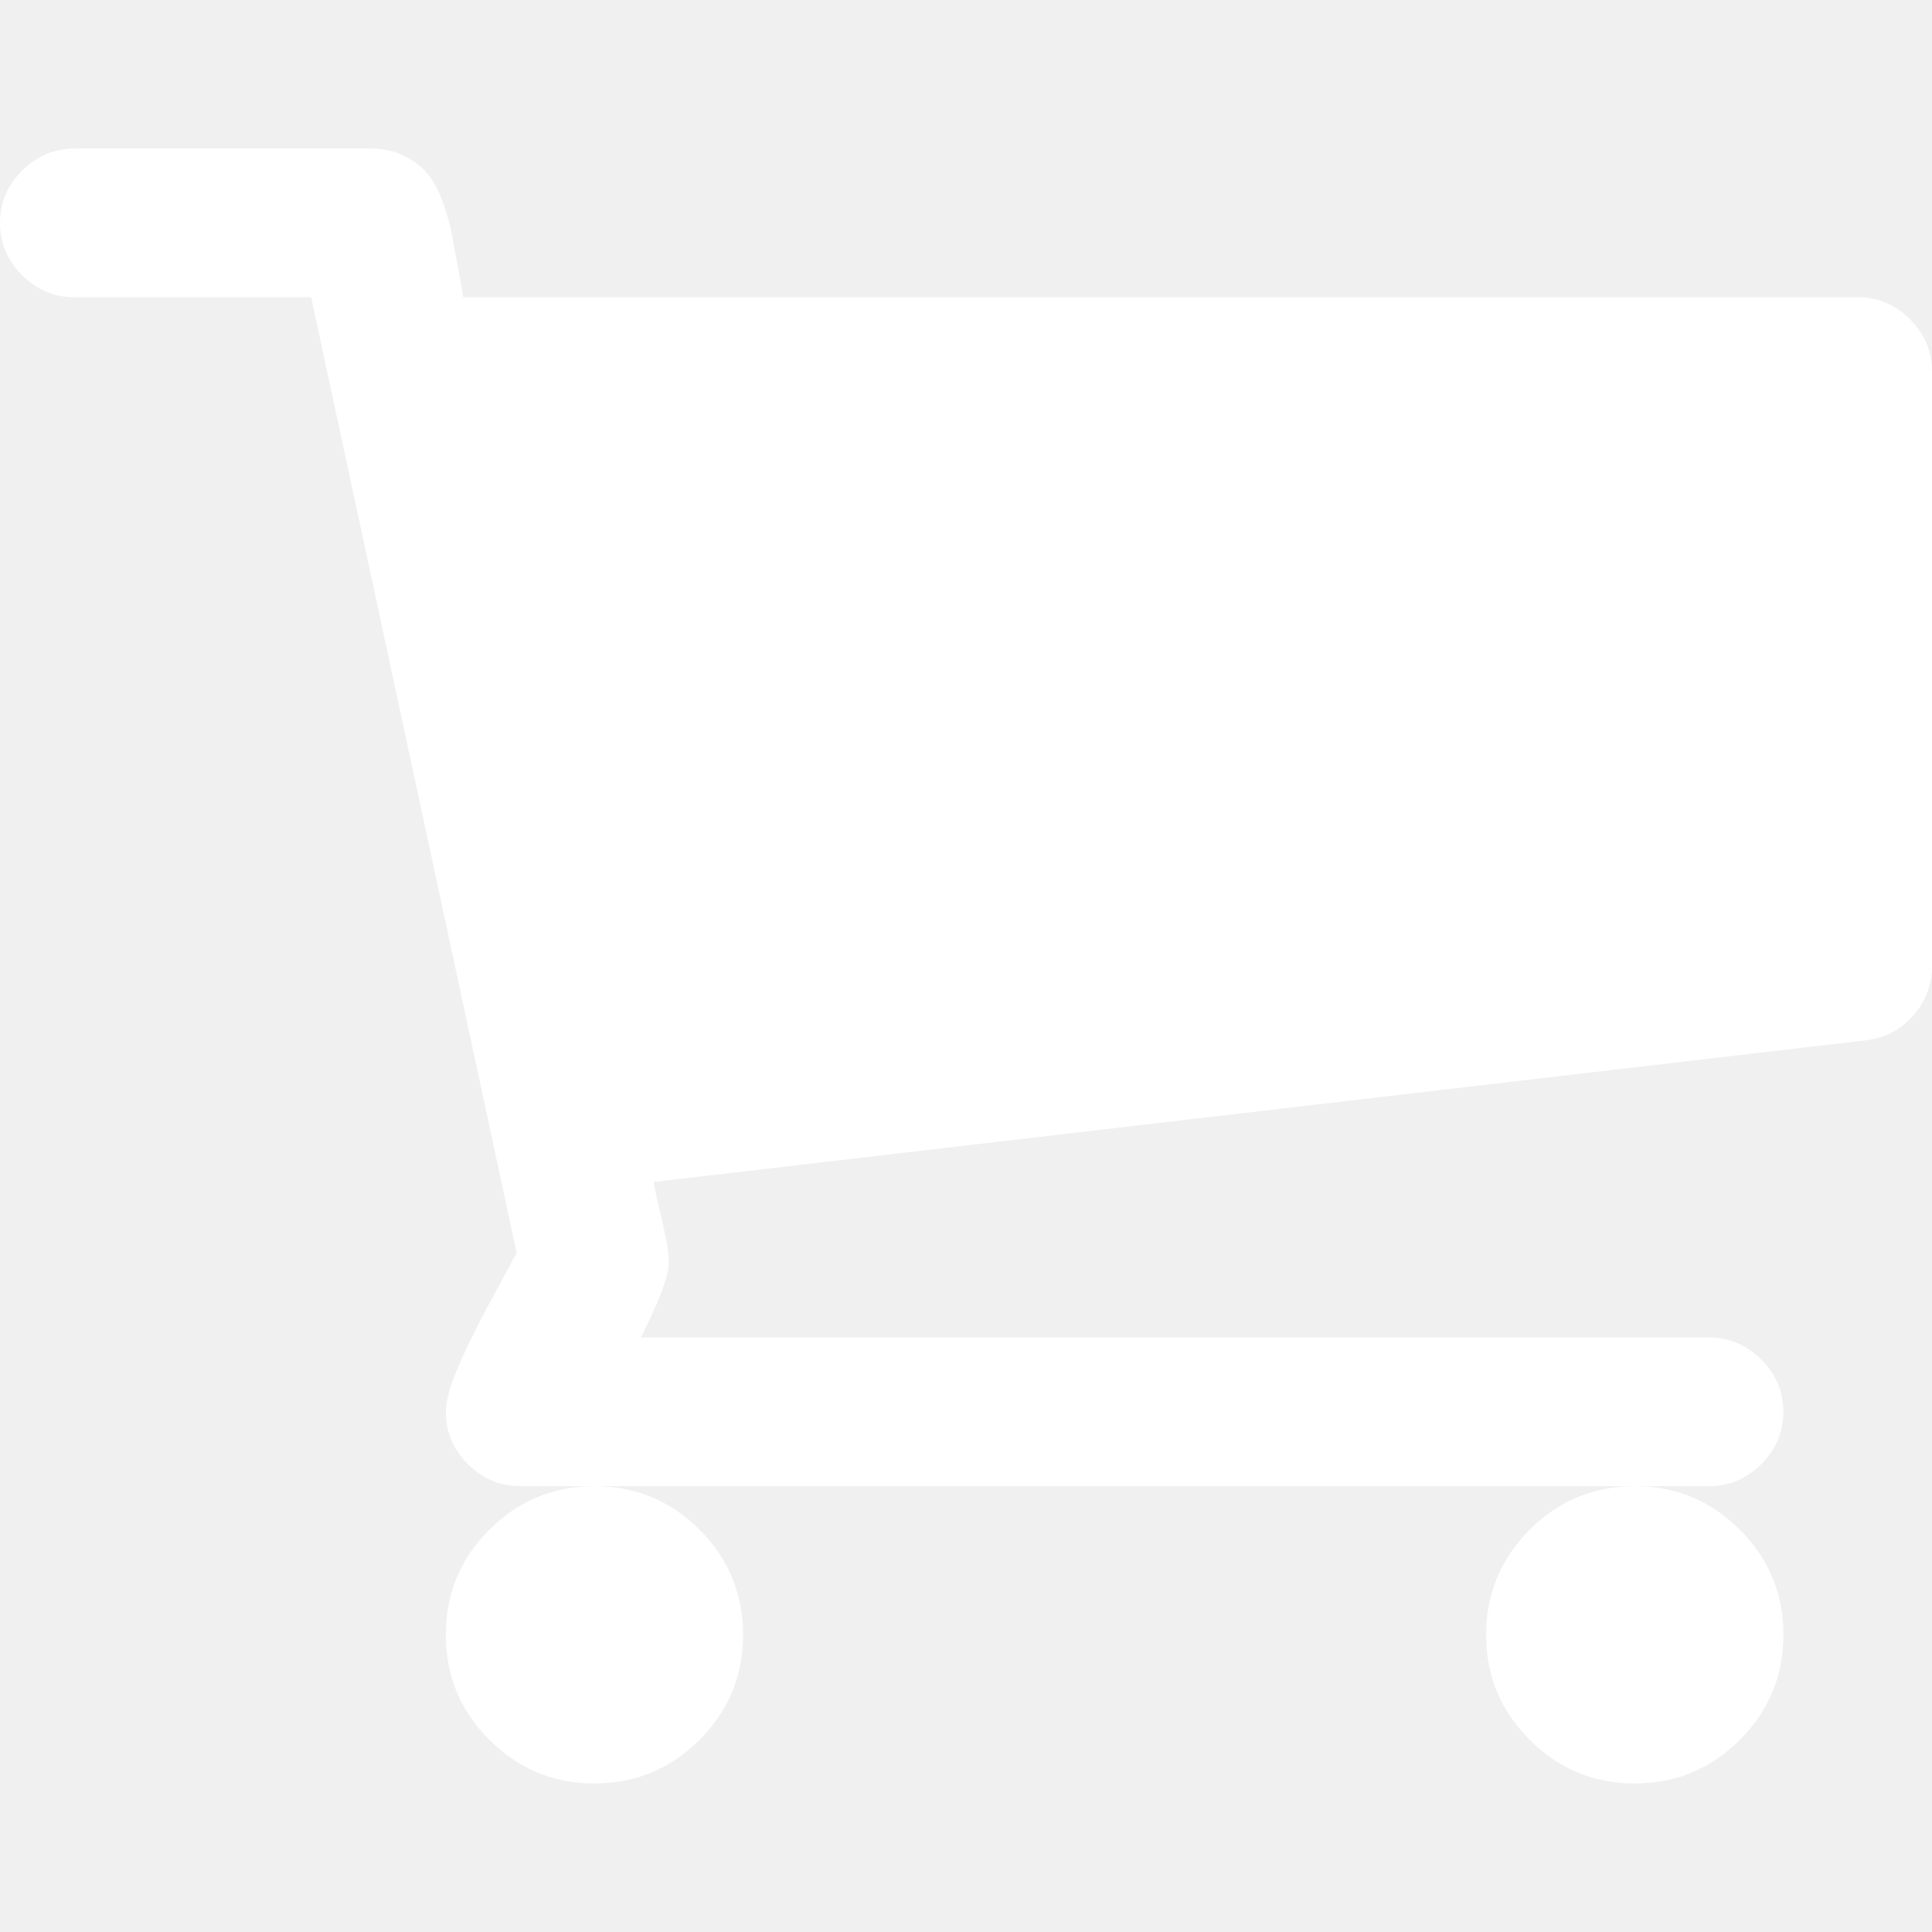
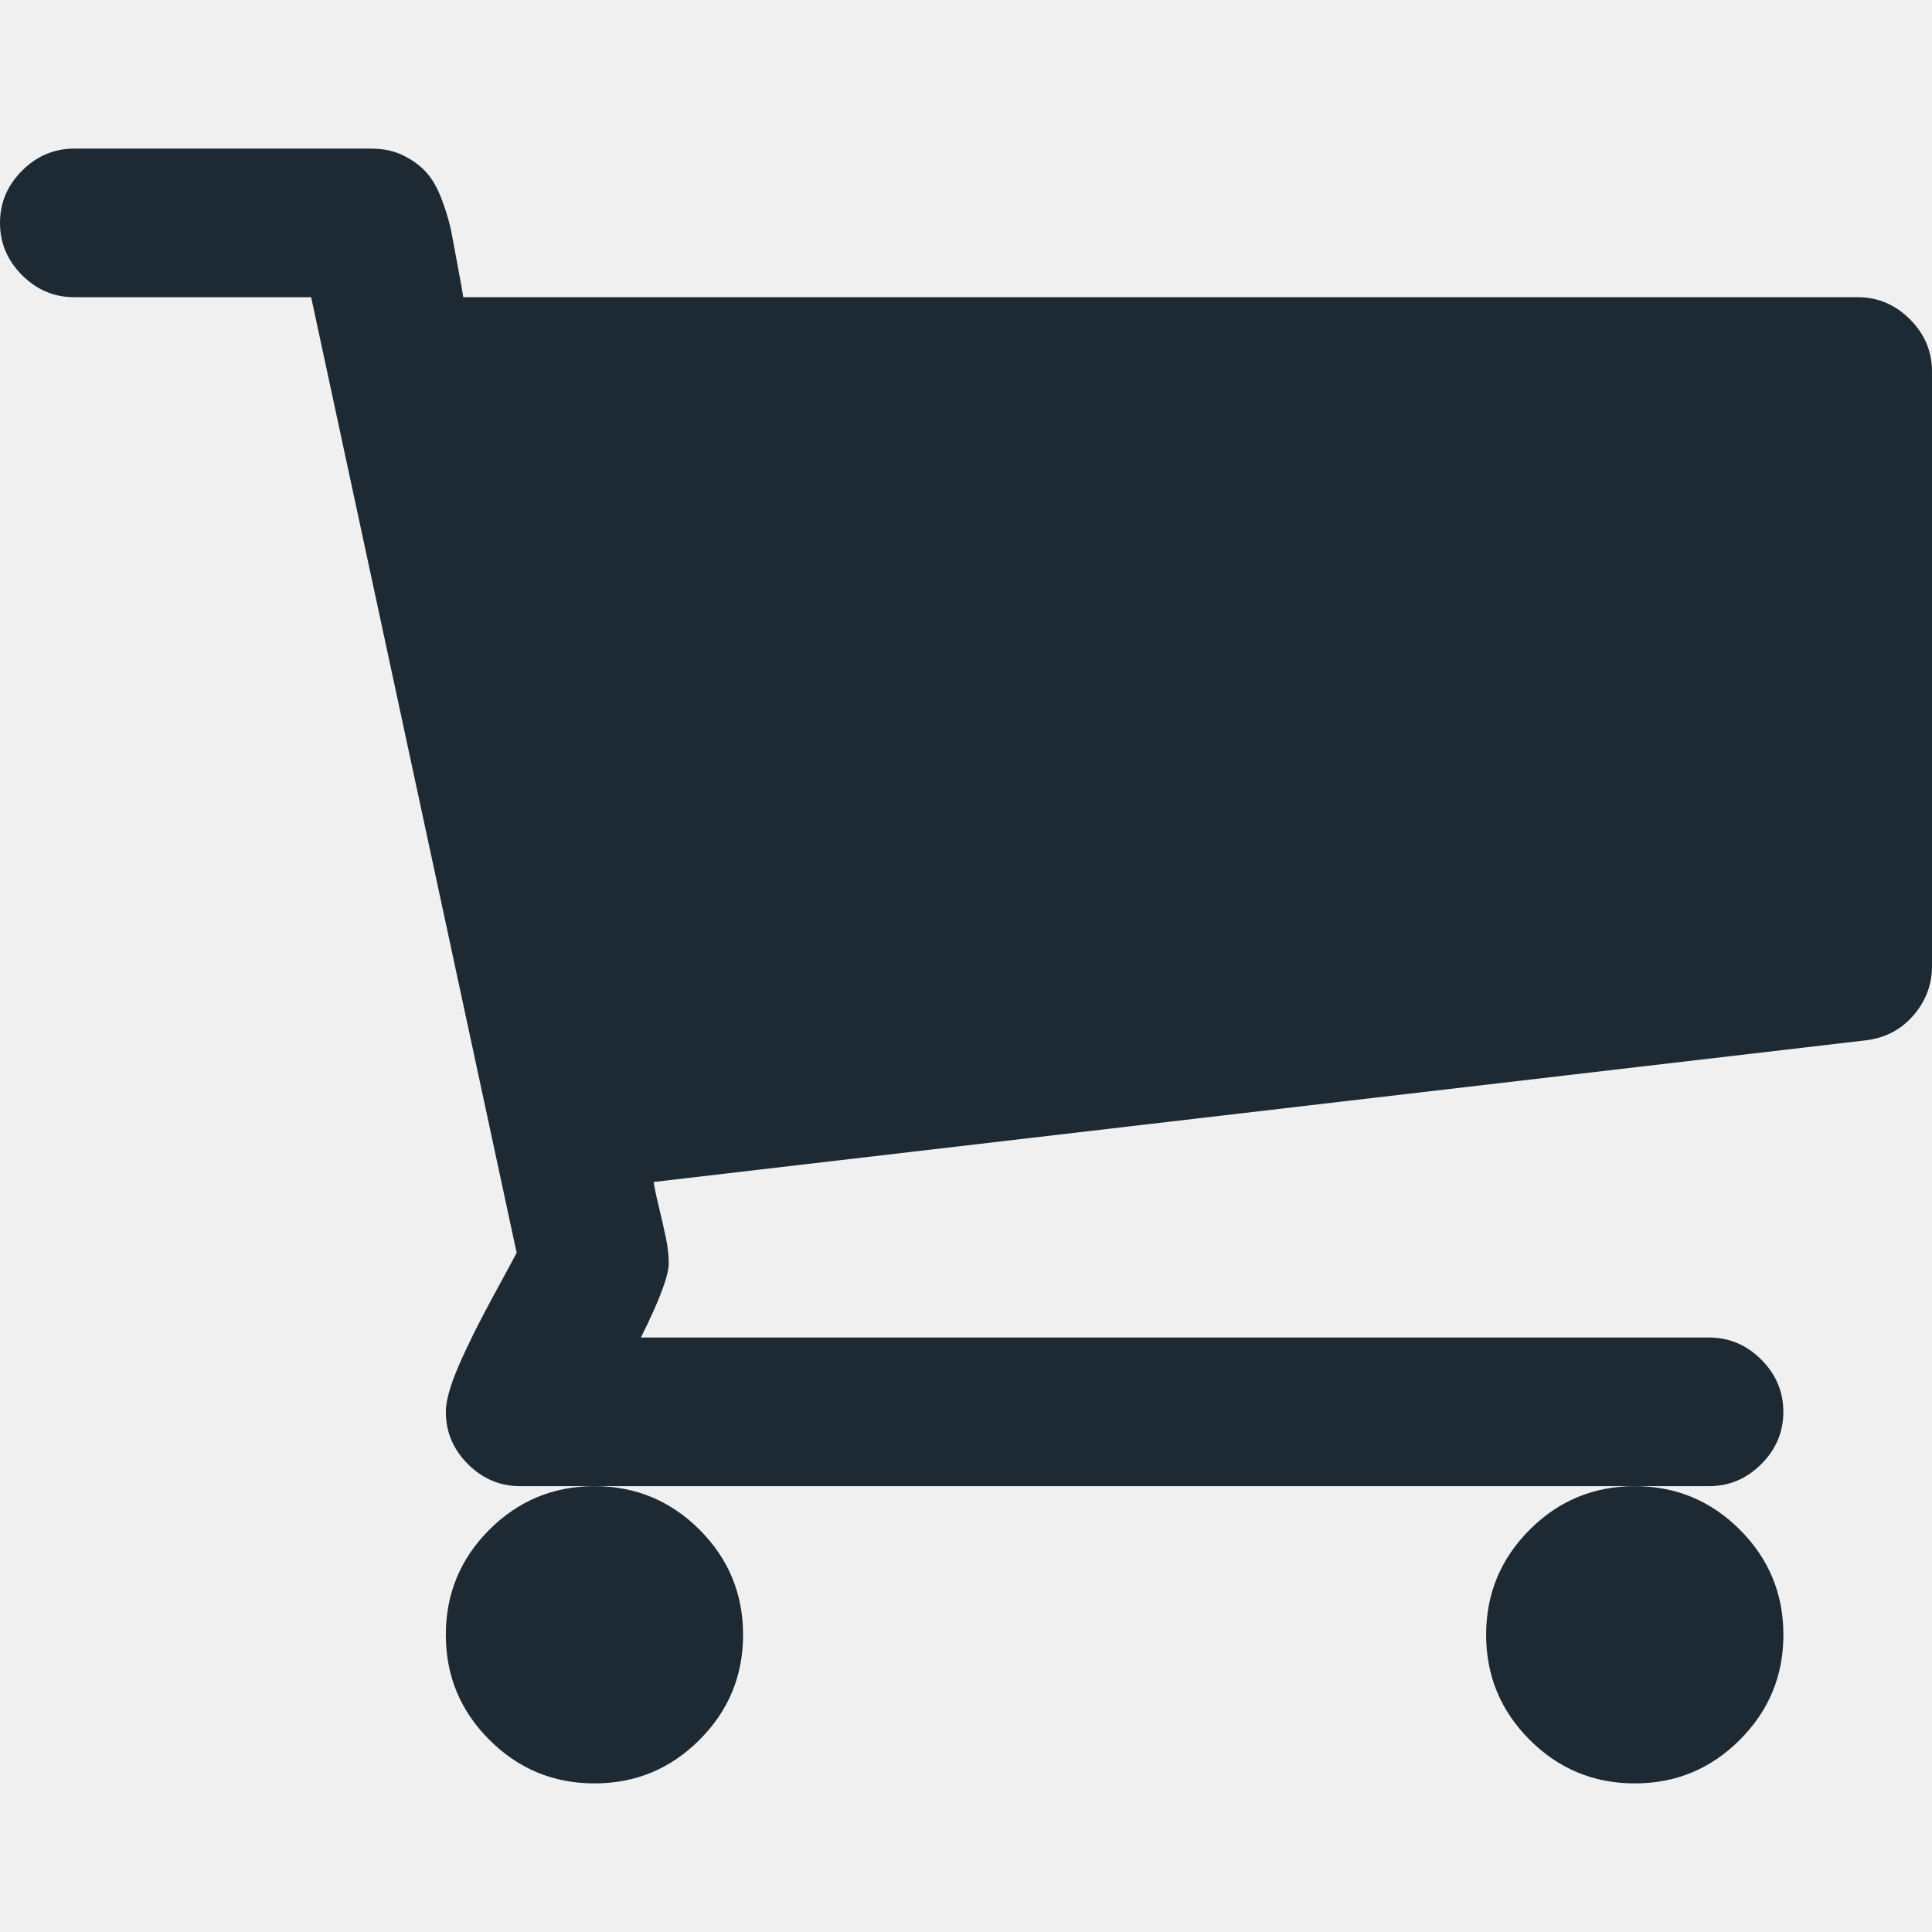
<svg xmlns="http://www.w3.org/2000/svg" version="1.1" id="Capa_1" x="0px" y="0px" width="475.084px" height="475.085px" viewBox="0 0 475.084 475.085" style="enable-background:new 0 0 475.084 475.085;" xml:space="preserve">
  <g>
    <g>
-       <path d="M365.446,401.998c0,10.092,3.579,18.702,10.711,25.834c7.132,7.139,15.749,10.711,25.845,10.711    c10.081,0,18.698-3.572,25.83-10.711c7.139-7.132,10.711-15.742,10.711-25.834s-3.568-18.702-10.711-25.841    c-7.132-7.132-15.749-10.704-25.83-10.704c-10.096,0-18.713,3.572-25.845,10.704C369.025,383.296,365.446,391.906,365.446,401.998    z" style="fill:#fff;" />
-       <path d="M469.658,78.51c-3.618-3.617-7.898-5.426-12.848-5.426H113.918c-0.193-1.331-0.621-3.756-1.287-7.277    c-0.666-3.523-1.188-6.329-1.569-8.425c-0.383-2.087-1.093-4.611-2.142-7.561c-1.047-2.952-2.284-5.286-3.711-6.995    c-1.425-1.718-3.328-3.189-5.708-4.43c-2.378-1.233-5.092-1.853-8.136-1.853H18.276c-4.952,0-9.234,1.812-12.85,5.424    C1.809,45.583,0,49.868,0,54.816s1.809,9.231,5.426,12.847c3.619,3.617,7.902,5.424,12.85,5.424h58.237l50.532,234.976    c-0.378,0.76-2.329,4.373-5.852,10.848c-3.521,6.475-6.328,12.135-8.42,16.988c-2.093,4.859-3.14,8.616-3.14,11.279    c0,4.948,1.809,9.232,5.424,12.854c3.621,3.606,7.902,5.421,12.851,5.421h18.272h255.815h18.261c4.948,0,9.232-1.814,12.847-5.421    c3.62-3.621,5.427-7.905,5.427-12.854c0-4.949-1.807-9.233-5.427-12.847c-3.614-3.614-7.898-5.428-12.847-5.428h-262.66    c4.57-9.138,6.854-15.222,6.854-18.268c0-1.909-0.238-4.004-0.715-6.283s-1.047-4.805-1.713-7.569    c-0.667-2.752-1.093-4.799-1.283-6.133l298.077-34.831c4.753-0.575,8.658-2.614,11.703-6.14c3.046-3.518,4.565-7.562,4.565-12.133    V91.363C475.082,86.415,473.278,82.132,469.658,78.51z" style="fill:#fff;" />
-       <path d="M109.632,401.998c0,10.092,3.567,18.702,10.706,25.834c7.141,7.139,15.75,10.711,25.841,10.711    c10.085,0,18.699-3.572,25.835-10.711c7.139-7.132,10.71-15.742,10.71-25.834s-3.568-18.702-10.71-25.841    c-7.137-7.132-15.75-10.704-25.835-10.704c-10.09,0-18.704,3.572-25.841,10.704C113.203,383.296,109.632,391.906,109.632,401.998z    " style="fill:#fff;" />
+       <path d="M365.446,401.998c0,10.092,3.579,18.702,10.711,25.834c7.132,7.139,15.749,10.711,25.845,10.711    c10.081,0,18.698-3.572,25.83-10.711c7.139-7.132,10.711-15.742,10.711-25.834s-3.568-18.702-10.711-25.841    c-7.132-7.132-15.749-10.704-25.83-10.704c-10.096,0-18.713,3.572-25.845,10.704C369.025,383.296,365.446,391.906,365.446,401.998    z" style="fill:rgba(6,21,32,.9);" />
+       <path d="M469.658,78.51c-3.618-3.617-7.898-5.426-12.848-5.426H113.918c-0.193-1.331-0.621-3.756-1.287-7.277    c-0.666-3.523-1.188-6.329-1.569-8.425c-0.383-2.087-1.093-4.611-2.142-7.561c-1.047-2.952-2.284-5.286-3.711-6.995    c-1.425-1.718-3.328-3.189-5.708-4.43c-2.378-1.233-5.092-1.853-8.136-1.853H18.276c-4.952,0-9.234,1.812-12.85,5.424    C1.809,45.583,0,49.868,0,54.816s1.809,9.231,5.426,12.847c3.619,3.617,7.902,5.424,12.85,5.424h58.237l50.532,234.976    c-0.378,0.76-2.329,4.373-5.852,10.848c-3.521,6.475-6.328,12.135-8.42,16.988c-2.093,4.859-3.14,8.616-3.14,11.279    c0,4.948,1.809,9.232,5.424,12.854c3.621,3.606,7.902,5.421,12.851,5.421h18.272h255.815h18.261c4.948,0,9.232-1.814,12.847-5.421    c3.62-3.621,5.427-7.905,5.427-12.854c0-4.949-1.807-9.233-5.427-12.847c-3.614-3.614-7.898-5.428-12.847-5.428h-262.66    c4.57-9.138,6.854-15.222,6.854-18.268c0-1.909-0.238-4.004-0.715-6.283s-1.047-4.805-1.713-7.569    c-0.667-2.752-1.093-4.799-1.283-6.133l298.077-34.831c4.753-0.575,8.658-2.614,11.703-6.14c3.046-3.518,4.565-7.562,4.565-12.133    V91.363C475.082,86.415,473.278,82.132,469.658,78.51z" style="fill:rgba(6,21,32,.9);" />
+       <path d="M109.632,401.998c0,10.092,3.567,18.702,10.706,25.834c7.141,7.139,15.75,10.711,25.841,10.711    c10.085,0,18.699-3.572,25.835-10.711c7.139-7.132,10.71-15.742,10.71-25.834s-3.568-18.702-10.71-25.841    c-7.137-7.132-15.75-10.704-25.835-10.704c-10.09,0-18.704,3.572-25.841,10.704C113.203,383.296,109.632,391.906,109.632,401.998z    " style="fill:rgba(6,21,32,.9);" />
    </g>
  </g>
  <g>
</g>
  <g>
</g>
  <g>
</g>
  <g>
</g>
  <g>
</g>
  <g>
</g>
  <g>
</g>
  <g>
</g>
  <g>
</g>
  <g>
</g>
  <g>
</g>
  <g>
</g>
  <g>
</g>
  <g>
</g>
  <g>
</g>
</svg>
